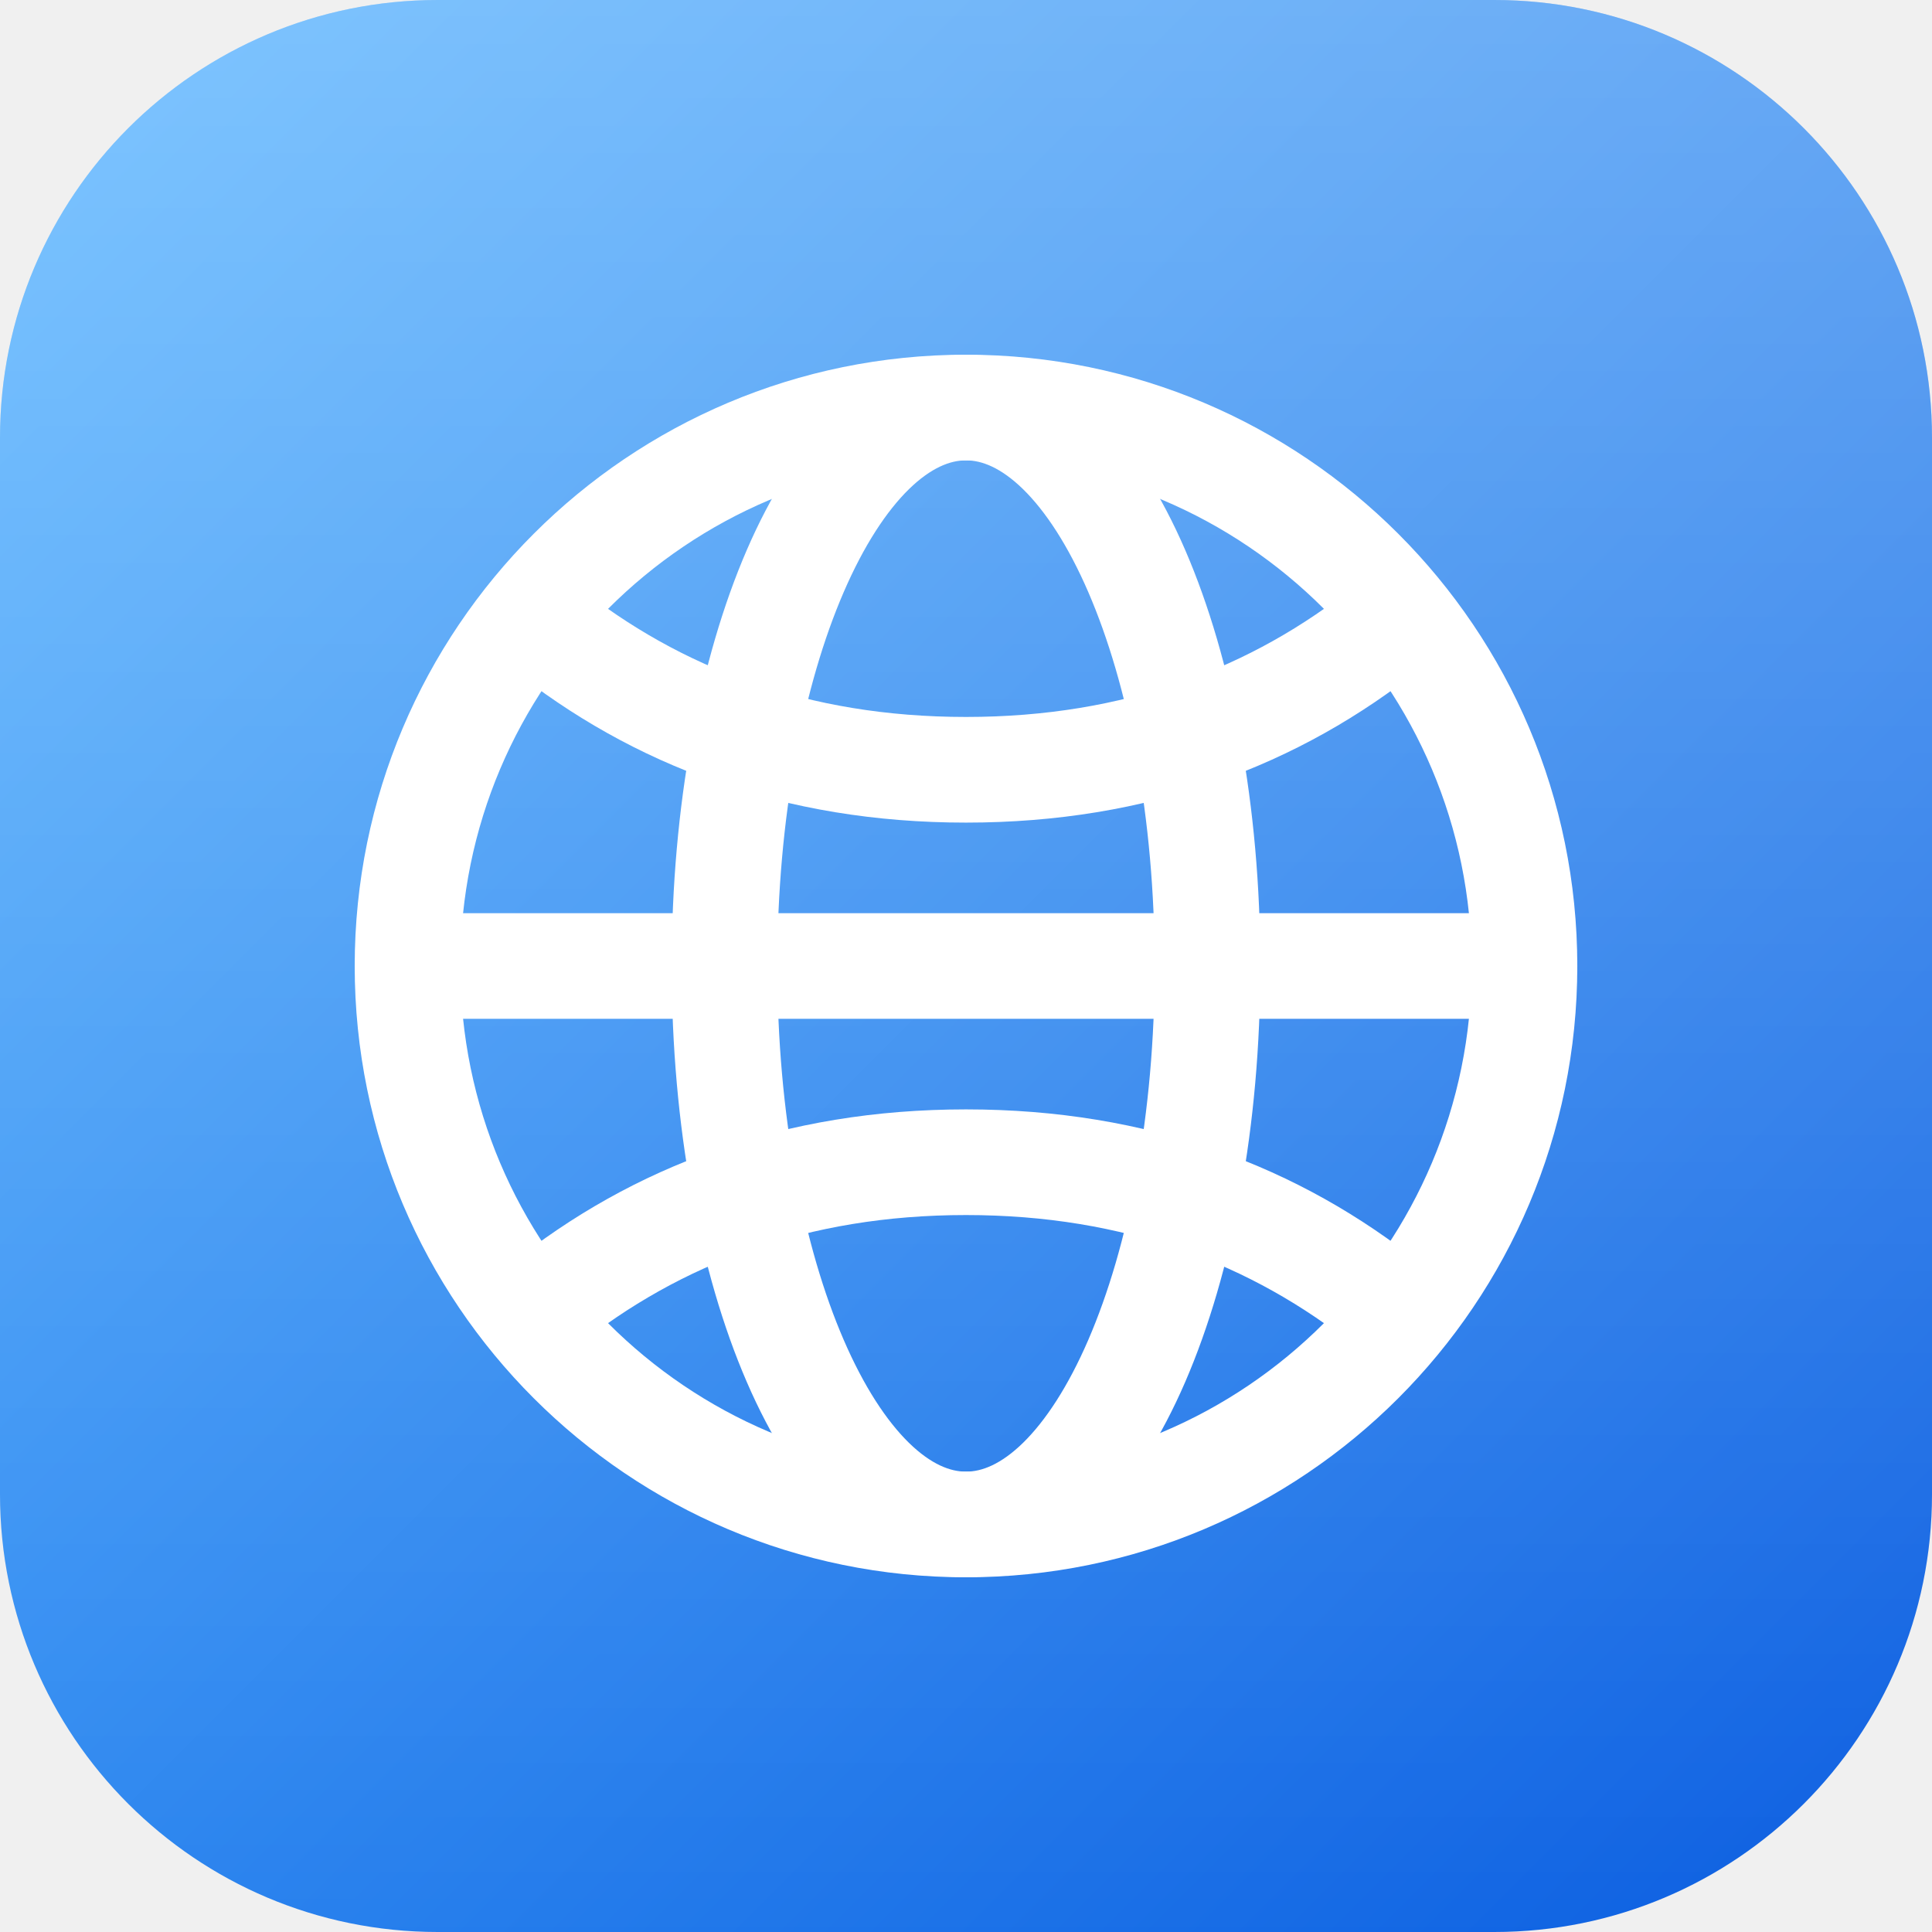
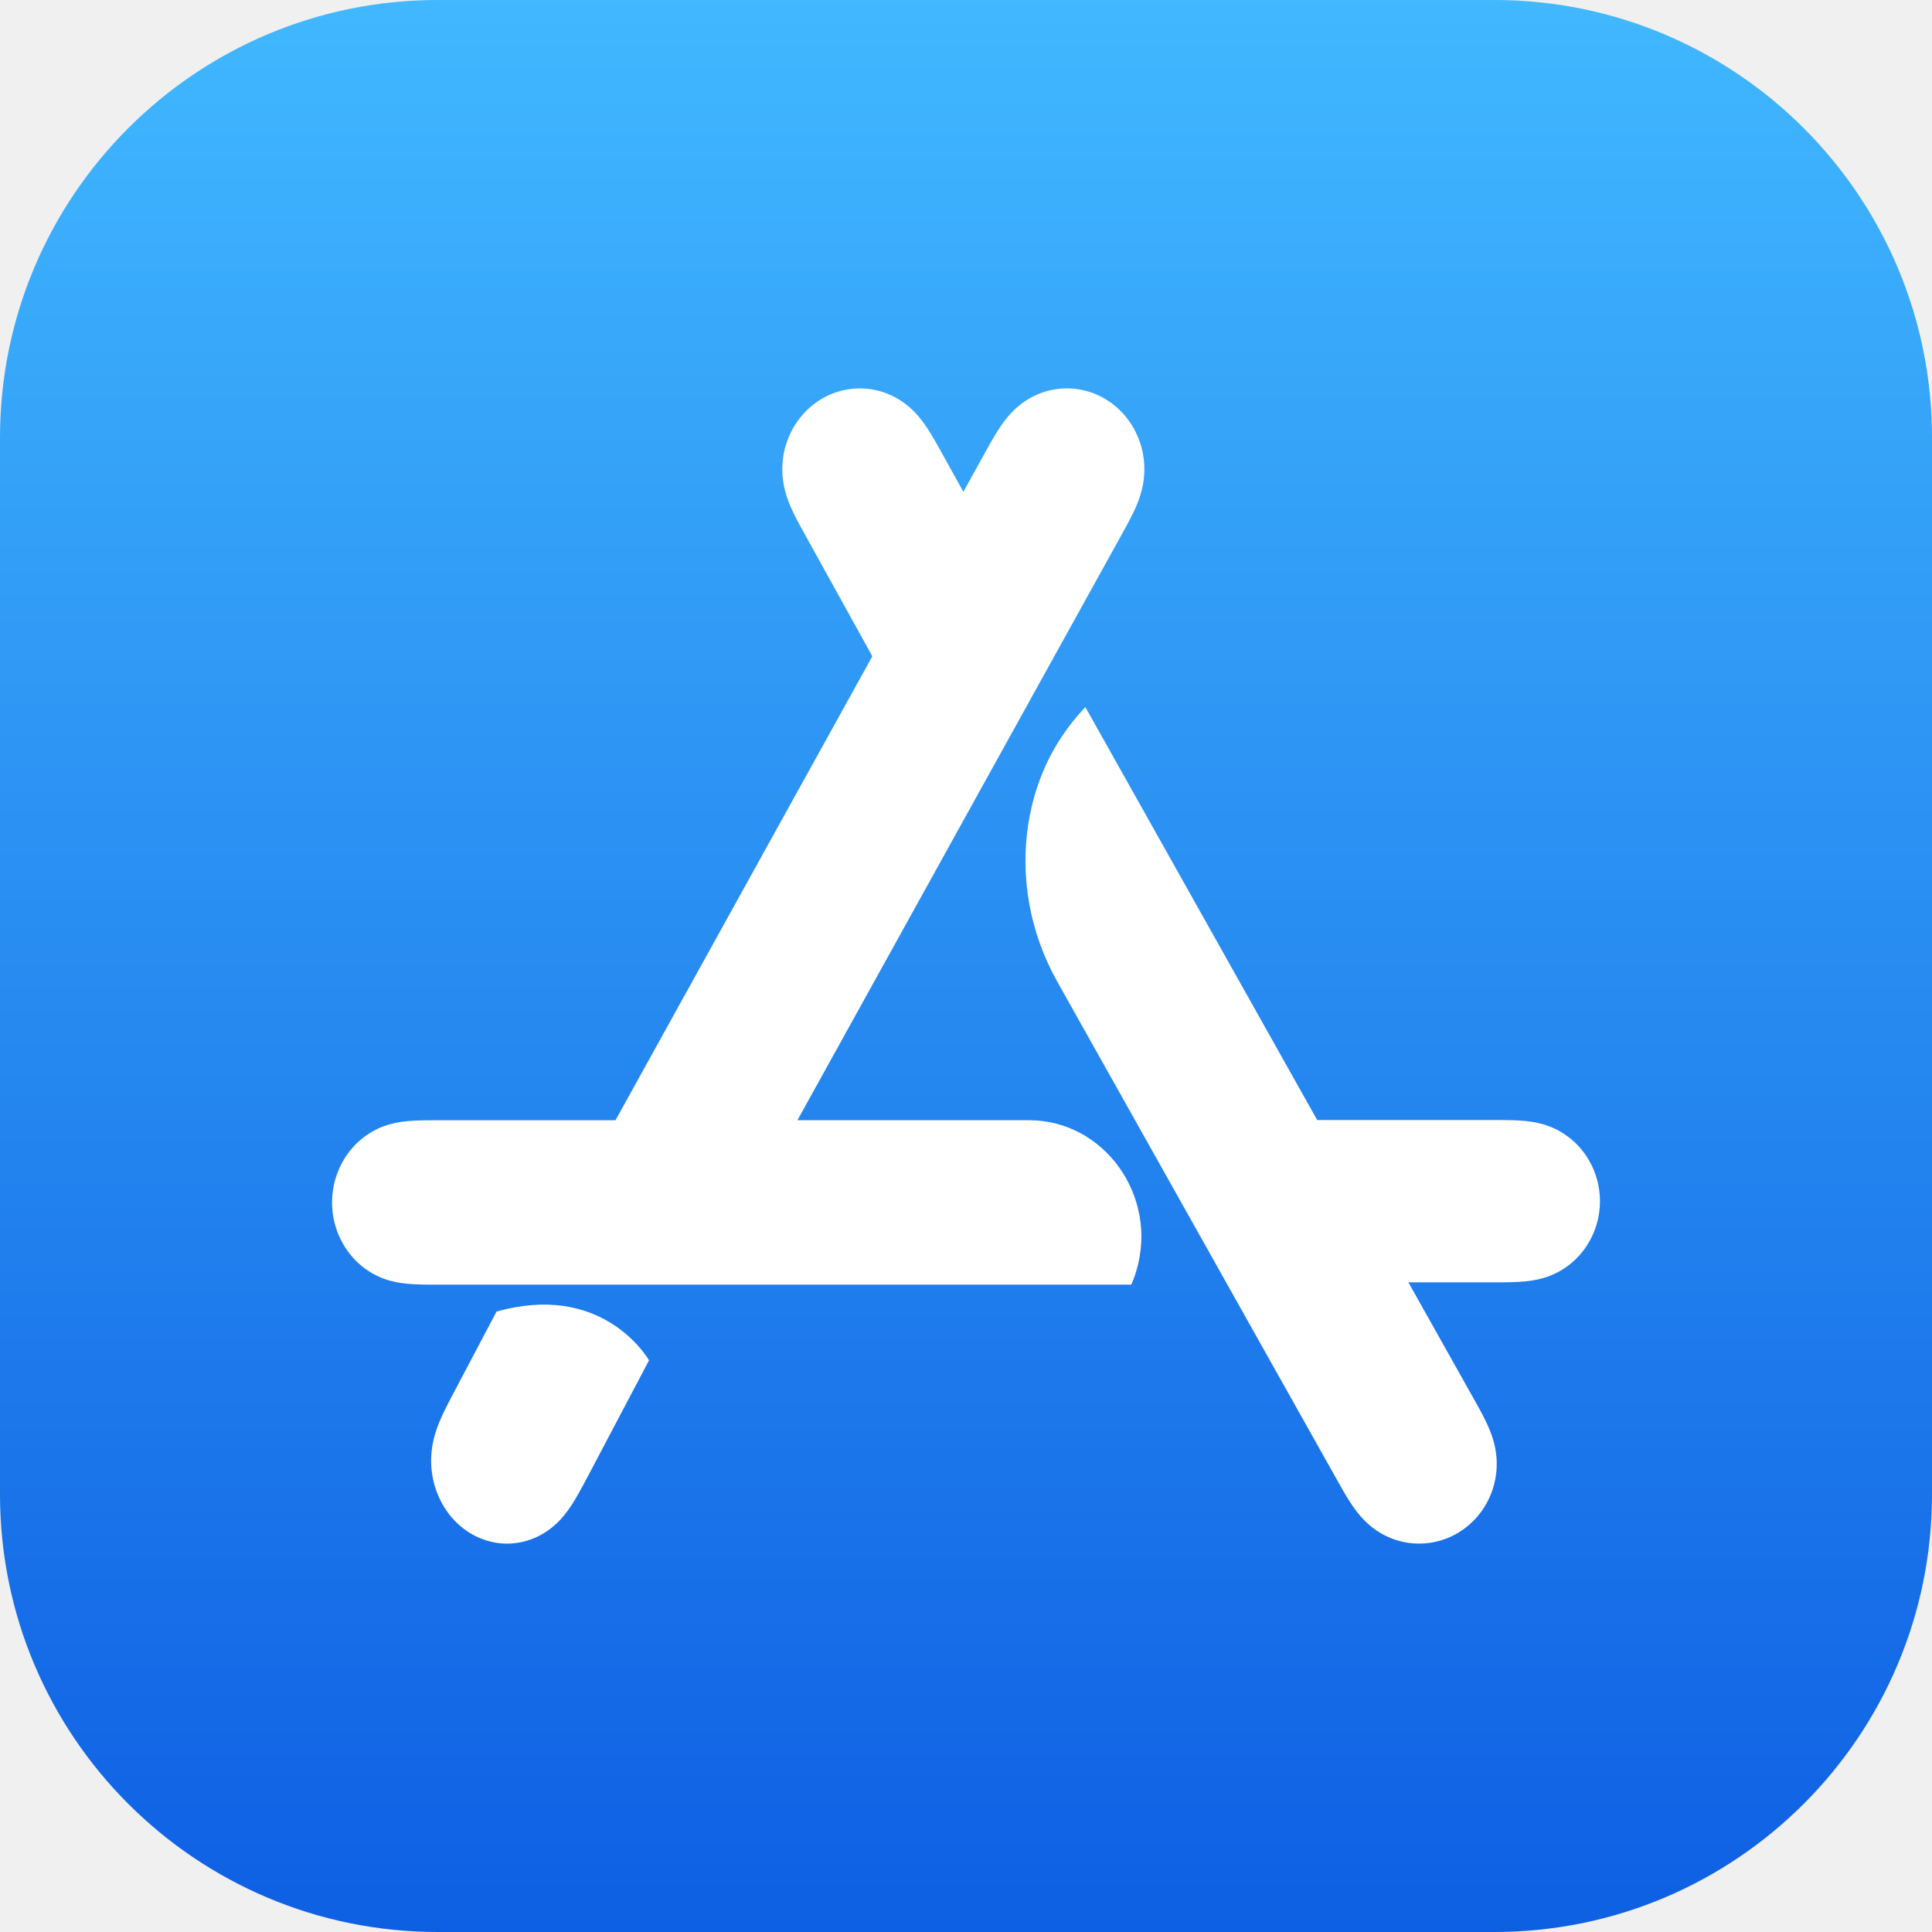
<svg xmlns="http://www.w3.org/2000/svg" width="128" height="128" viewBox="0 0 128 128" role="img" aria-labelledby="t">
  <defs>
-     <linearGradient id="bg" x1="0" y1="0" x2="1" y2="1">
-       <stop offset="0" stop-color="#4fb1ff" />
-       <stop offset="1" stop-color="#0a5ce0" />
-     </linearGradient>
-     <linearGradient id="shine" x1="0" y1="0" x2="0" y2="1">
-       <stop offset="0" stop-color="#fff" stop-opacity=".28" />
-       <stop offset="1" stop-color="#fff" stop-opacity="0" />
+     <linearGradient id="bg" x1="0" y1="0" x2="0" y2="1">
+       <stop offset="0" stop-color="#41b8ff" />
+       <stop offset="1" stop-color="#0e5fe3" />
    </linearGradient>
  </defs>
  <rect width="128" height="128" rx="29" fill="url(#bg)" />
-   <rect width="128" height="128" rx="29" fill="url(#shine)" />
-   <g fill="none" stroke="#fff" stroke-width="7" stroke-linecap="round">
-     <circle cx="64" cy="64" r="37" />
-     <ellipse cx="64" cy="64" rx="16" ry="37" />
-     <path d="M27 64h74" />
-     <path d="M36 41.5c7.5 6 16.7 9.5 28 9.5s20.5-3.5 28-9.5" />
-     <path d="M36 86.5c7.5-6 16.7-9.5 28-9.5s20.5 3.5 28 9.5" />
+   <g transform="translate(22,22) scale(3.5)">
+     <path fill="#fff" d="M8.809 14.919l6.111-11.037c.084-.151.168-.302.244-.458.069-.142.127-.285.165-.44.08-.326.059-.666-.066-.977-.124-.309-.342-.568-.62-.736a1.417 1.417 0 0 0-.921-.192c-.321.043-.614.194-.844.429-.109.112-.2.236-.283.369-.092.146-.175.298-.259.449l-.386.698-.387-.698c-.084-.151-.167-.303-.259-.449-.084-.133-.174-.257-.283-.369-.231-.235-.523-.386-.844-.429a1.418 1.418 0 0 0-.921.193c-.278.168-.496.426-.62.736-.125.311-.146.651-.066.977.038.155.096.298.165.44.075.156.16.307.244.458l1.248 2.254-4.862 8.783H2.03c-.168 0-.335-.001-.503.009-.152.009-.3.028-.448.071-.311.091-.582.28-.778.548-.195.267-.301.593-.301.928 0 .335.106.661.301.928.196.268.468.458.778.548.148.043.296.062.448.071.168.01.335.009.503.009h13.097c.017-.036.059-.129.1-.27.415-1.415-.616-2.843-2.035-2.843zM3.113 18.542l-.792 1.501c-.082.155-.164.31-.238.47-.067.146-.124.293-.161.452-.079.335-.058.683.065 1.003.121.318.335.583.607.755.273.172.589.242.901.198.314-.044.601-.199.826-.44.107-.115.195-.242.277-.379.09-.15.171-.306.254-.461L6 19.464c-.09-.149-.947-1.47-2.887-.922m20.586-3.006a1.471 1.471 0 0 0-.779-.541c-.148-.043-.296-.062-.448-.07-.168-.01-.335-.009-.503-.009H18.648l-4.389-7.817c-.665.701-.963 1.485-1.077 2.198-.166 1.033.037 2.093.546 3l5.274 9.393c.084.149.167.299.259.444.084.131.174.254.284.364.231.232.524.381.845.423.319.042.643-.024.922-.19.278-.165.497-.42.621-.726.125-.307.146-.642.066-.964-.038-.153-.096-.294-.165-.435-.075-.154-.16-.303-.244-.452l-1.216-2.166h1.596c.168 0 .335.001.503-.009.152-.009.301-.028.448-.07a1.471 1.471 0 0 0 .779-.541A1.539 1.539 0 0 0 24 16.452a1.539 1.539 0 0 0-.301-.916Z" />
  </g>
</svg>
